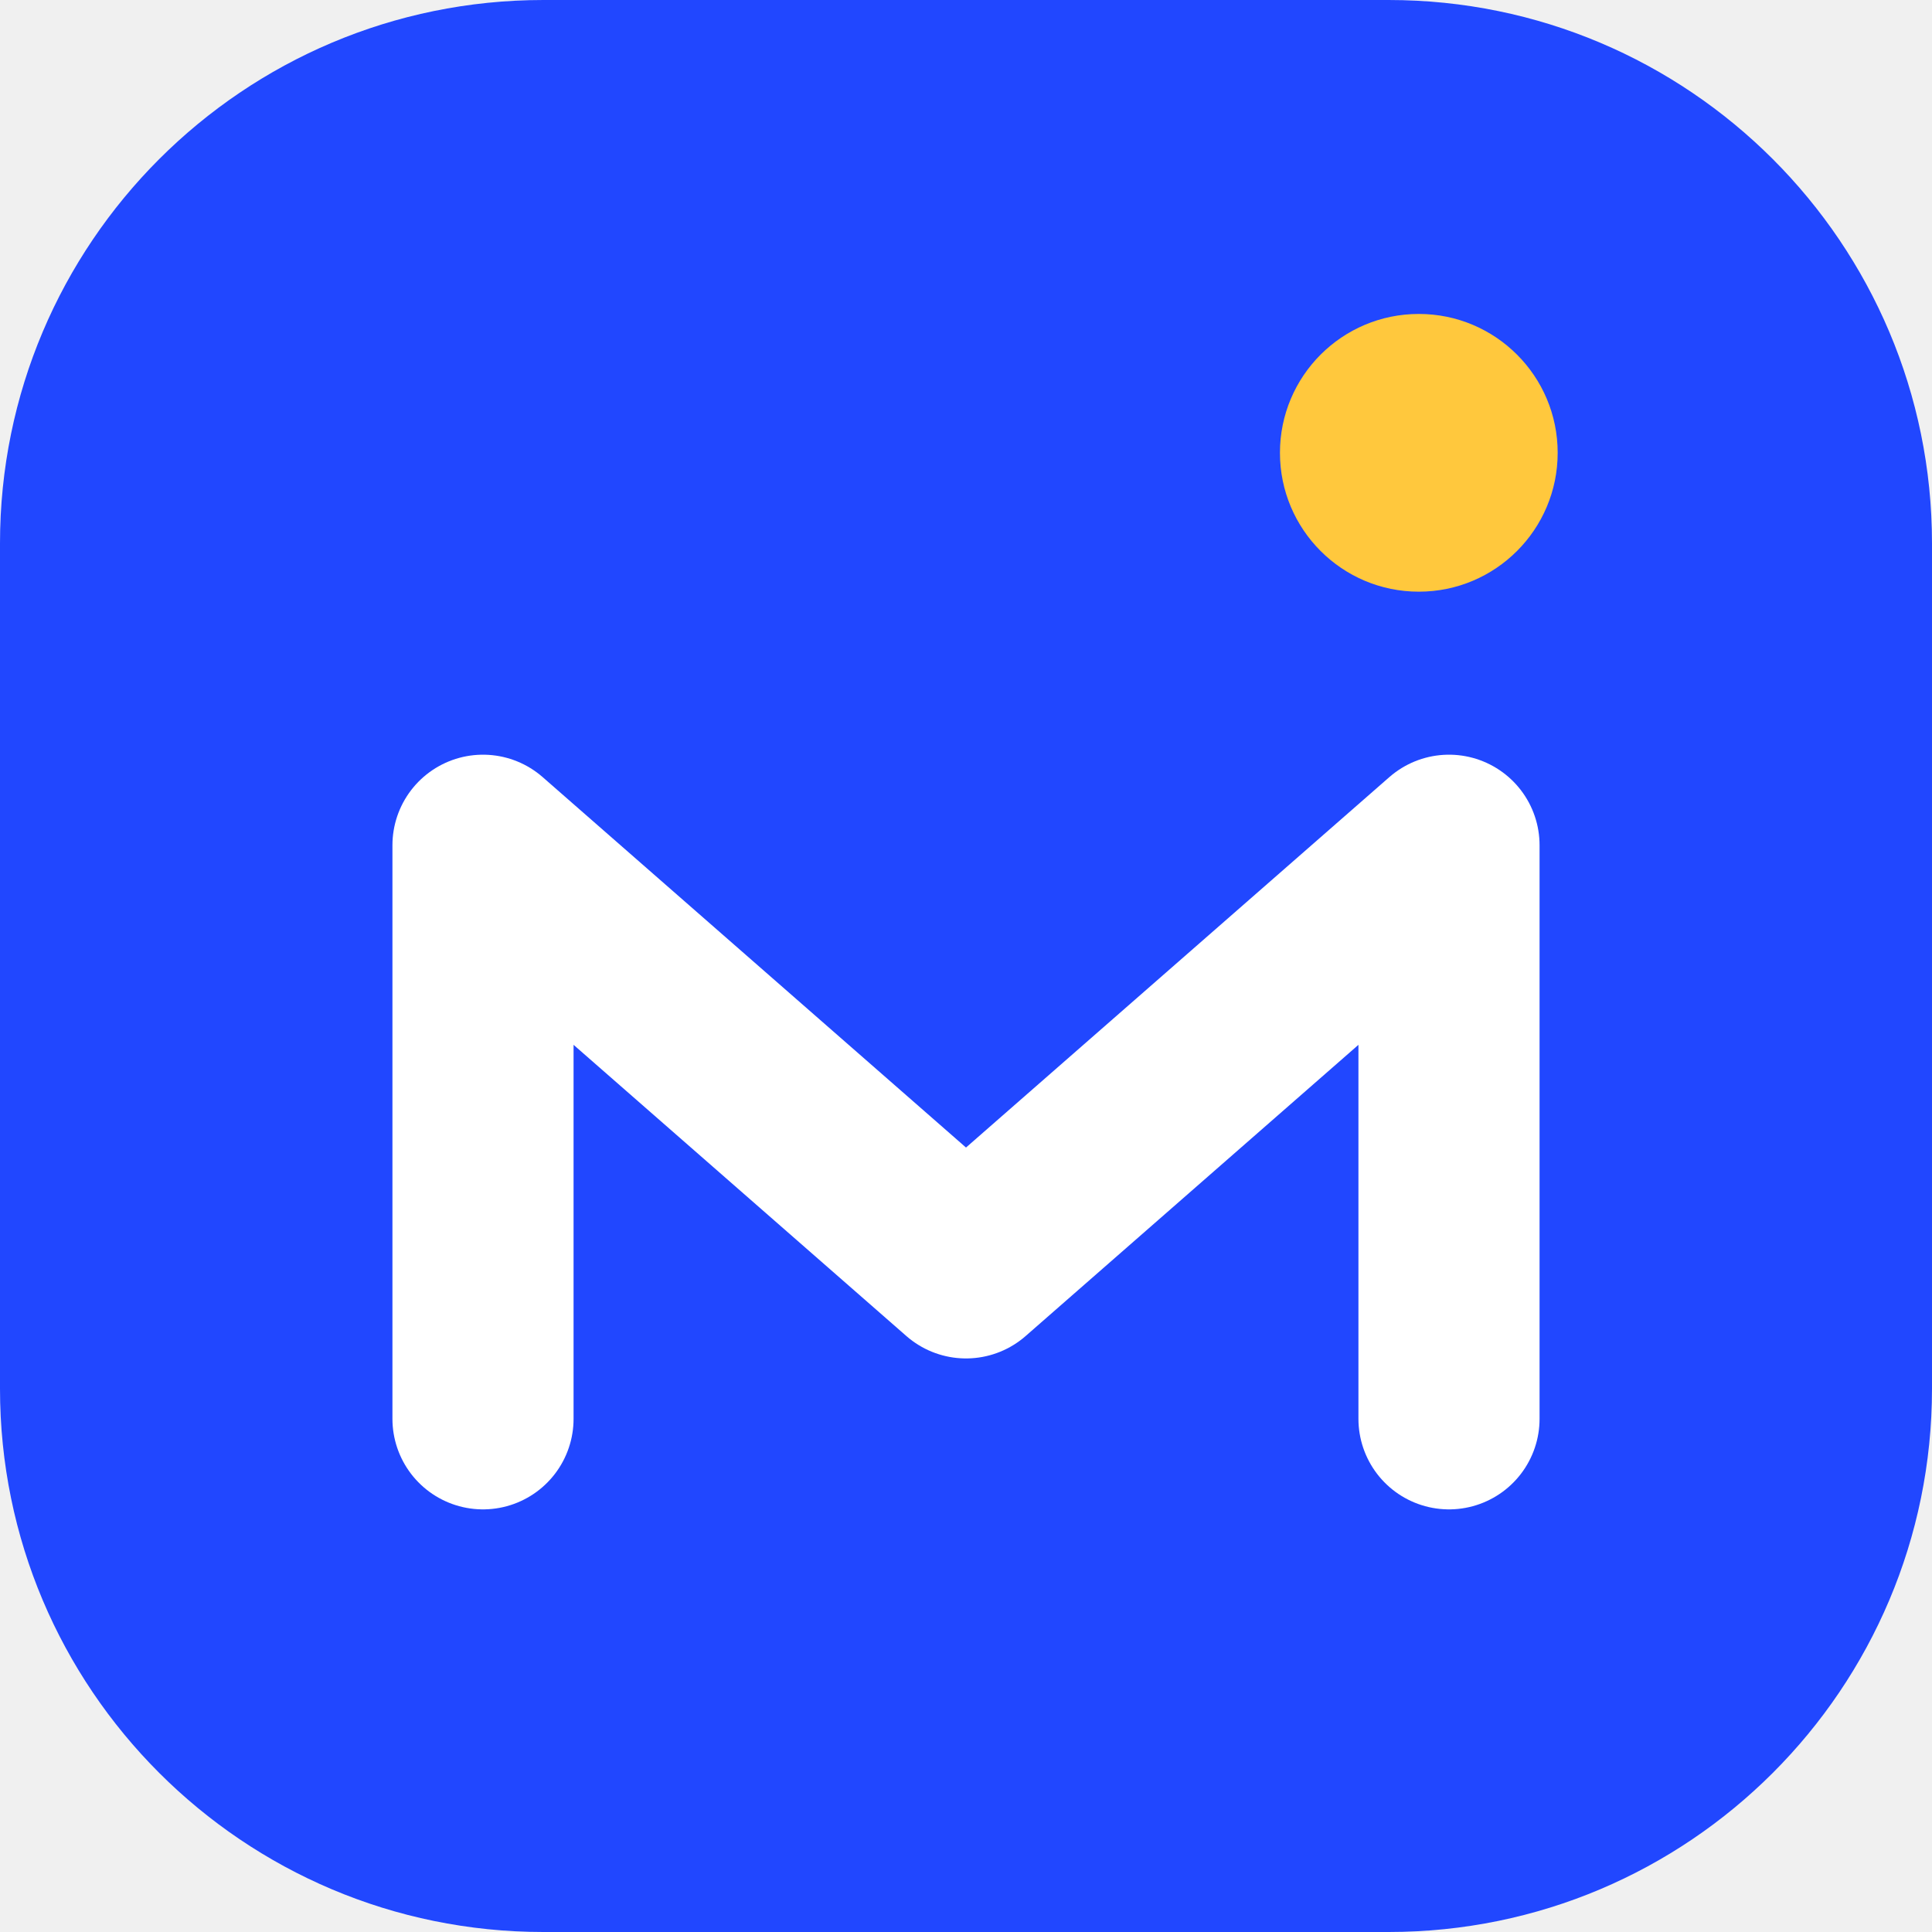
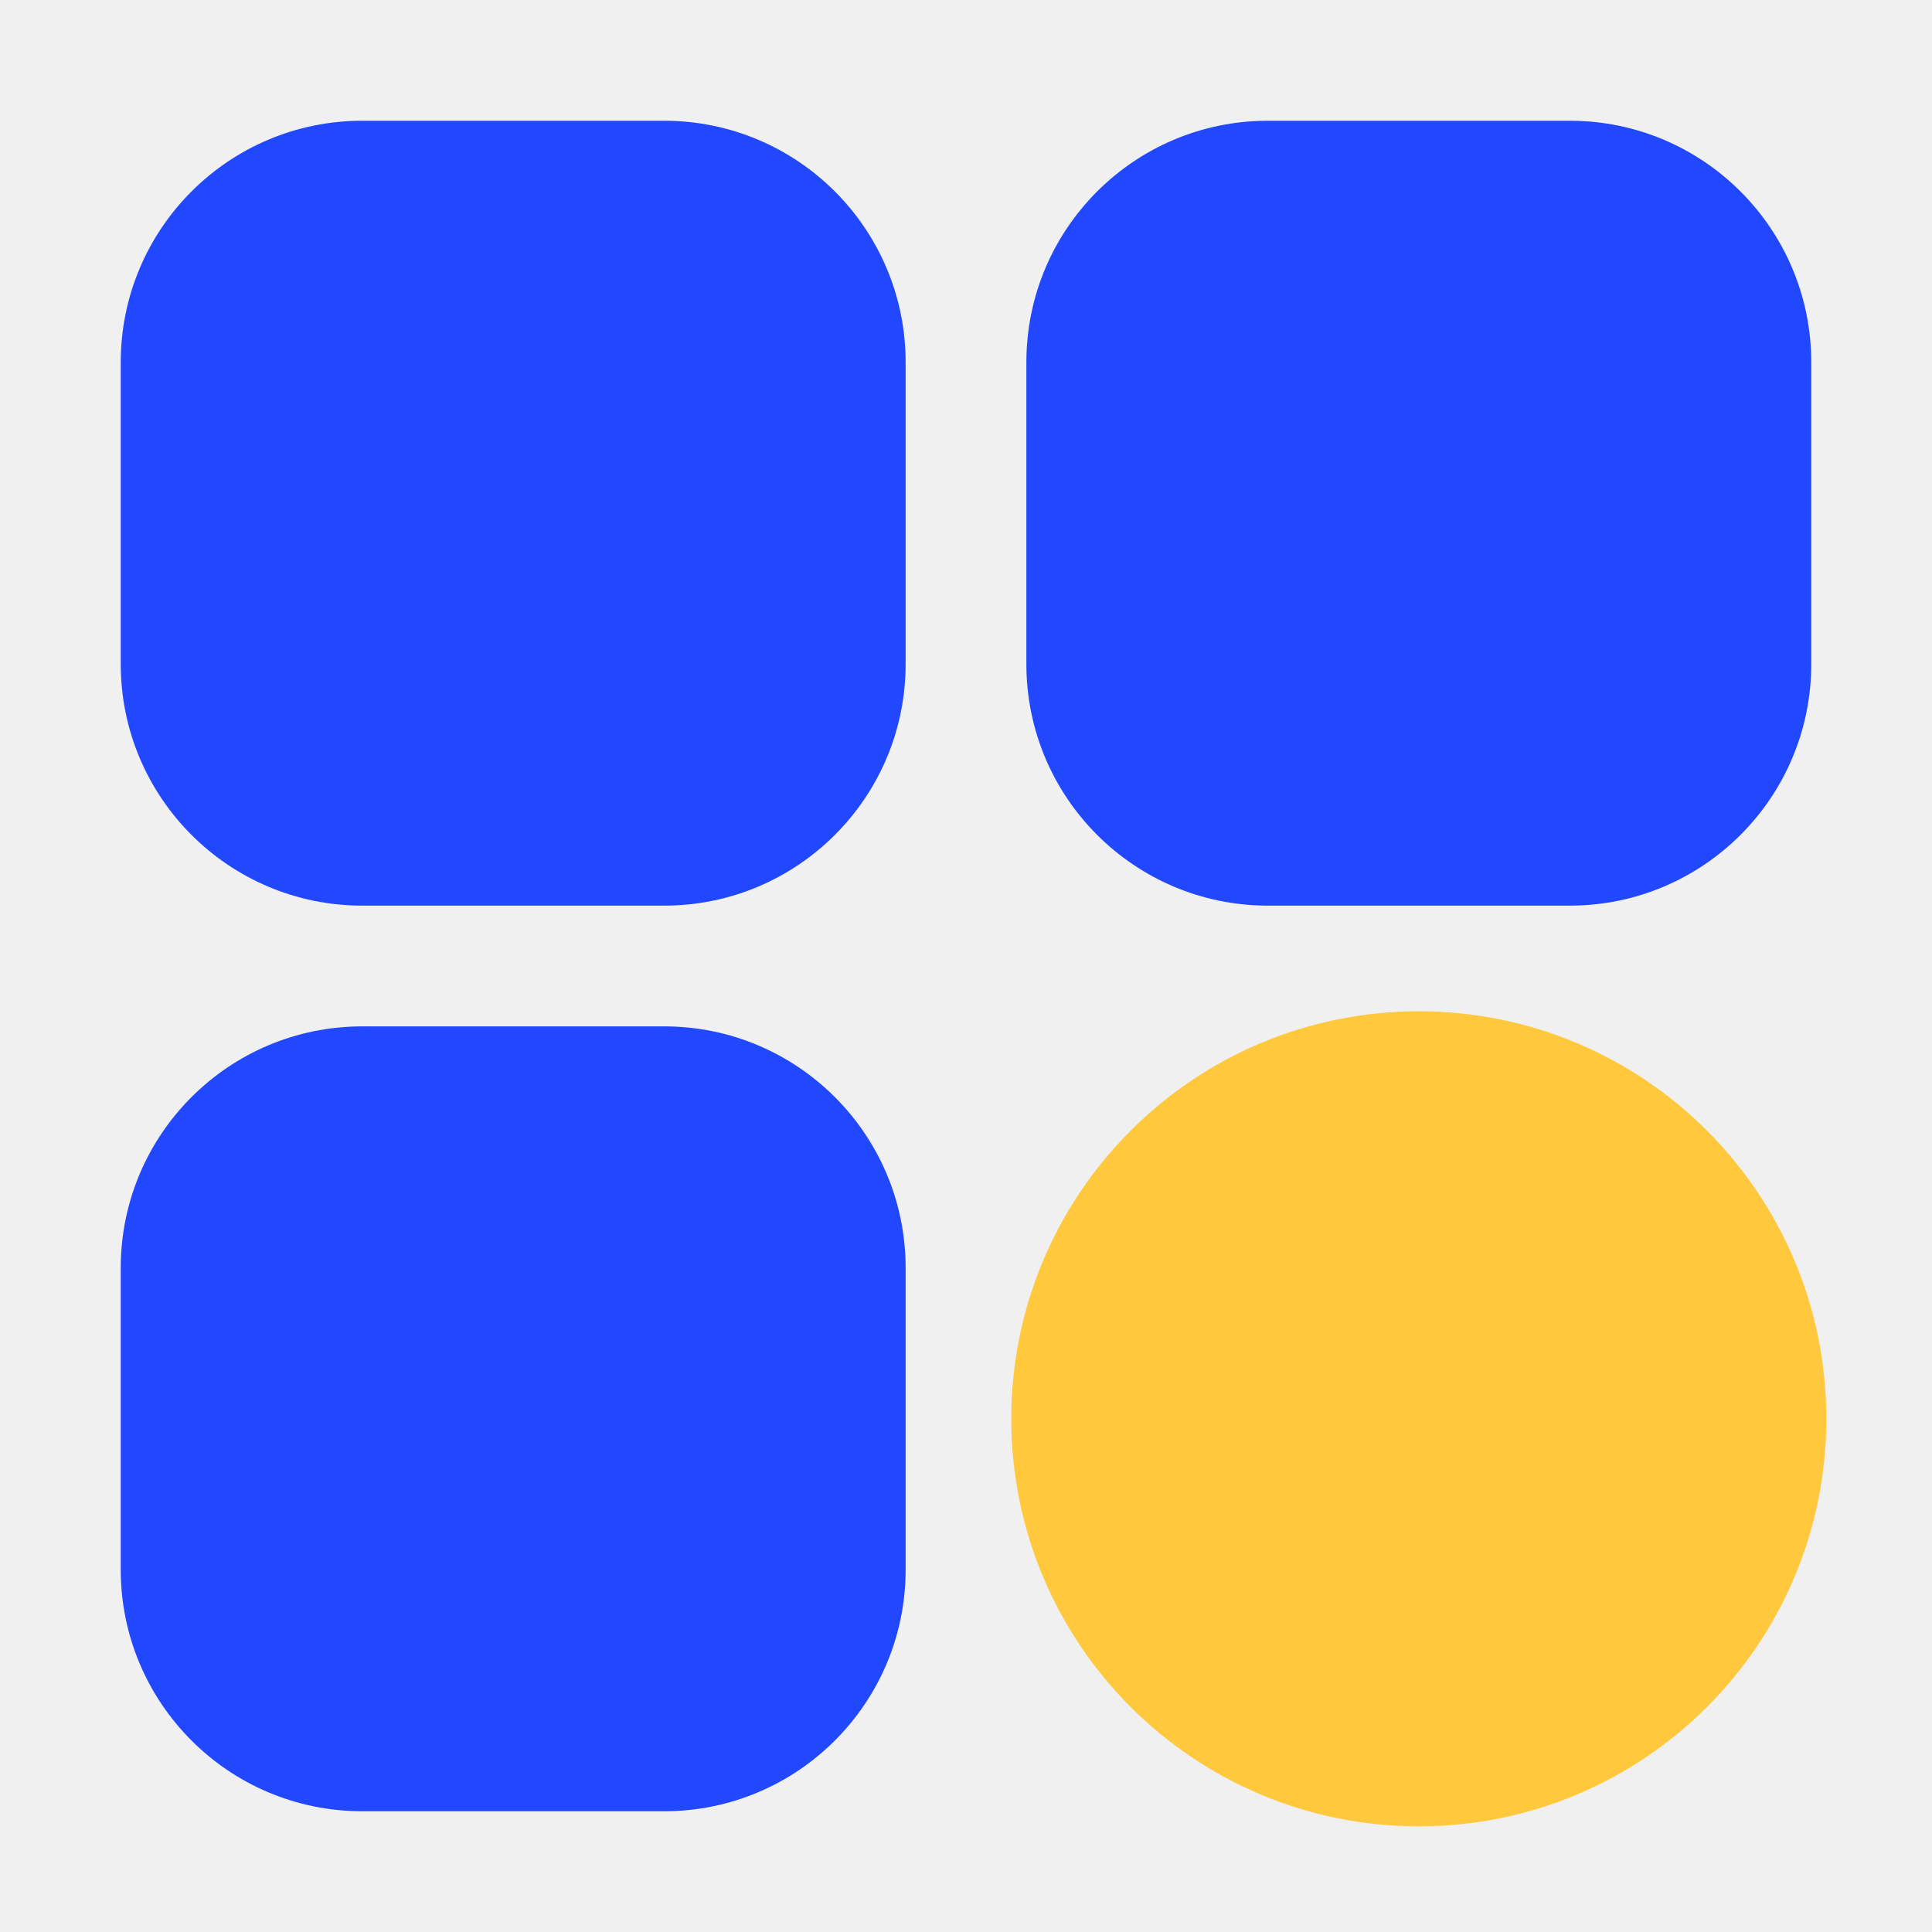
<svg xmlns="http://www.w3.org/2000/svg" viewBox="0 0 64 64" width="64" height="64" role="img" aria-label="My-Apps">
-   <rect class="m" width="64" height="64" rx="18" fill="#2147FF" />
-   <path d="M16 47V28l16 14 16-14v19" fill="none" stroke="#fff" stroke-width="6" stroke-linecap="round" stroke-linejoin="round" />
-   <circle class="d" cx="47" cy="15" r="4.6" fill="#FFC83D" />
+   <rect class="m" x="4" y="4" width="26" height="26" rx="8" fill="#2147FF" />
+   <rect class="m" x="34" y="4" width="26" height="26" rx="8" fill="#2147FF" />
+   <rect class="m" x="4" y="34" width="26" height="26" rx="8" fill="#2147FF" />
+   <circle class="d" cx="47" cy="47" r="13.5" fill="#FFC83D" />
</svg>
